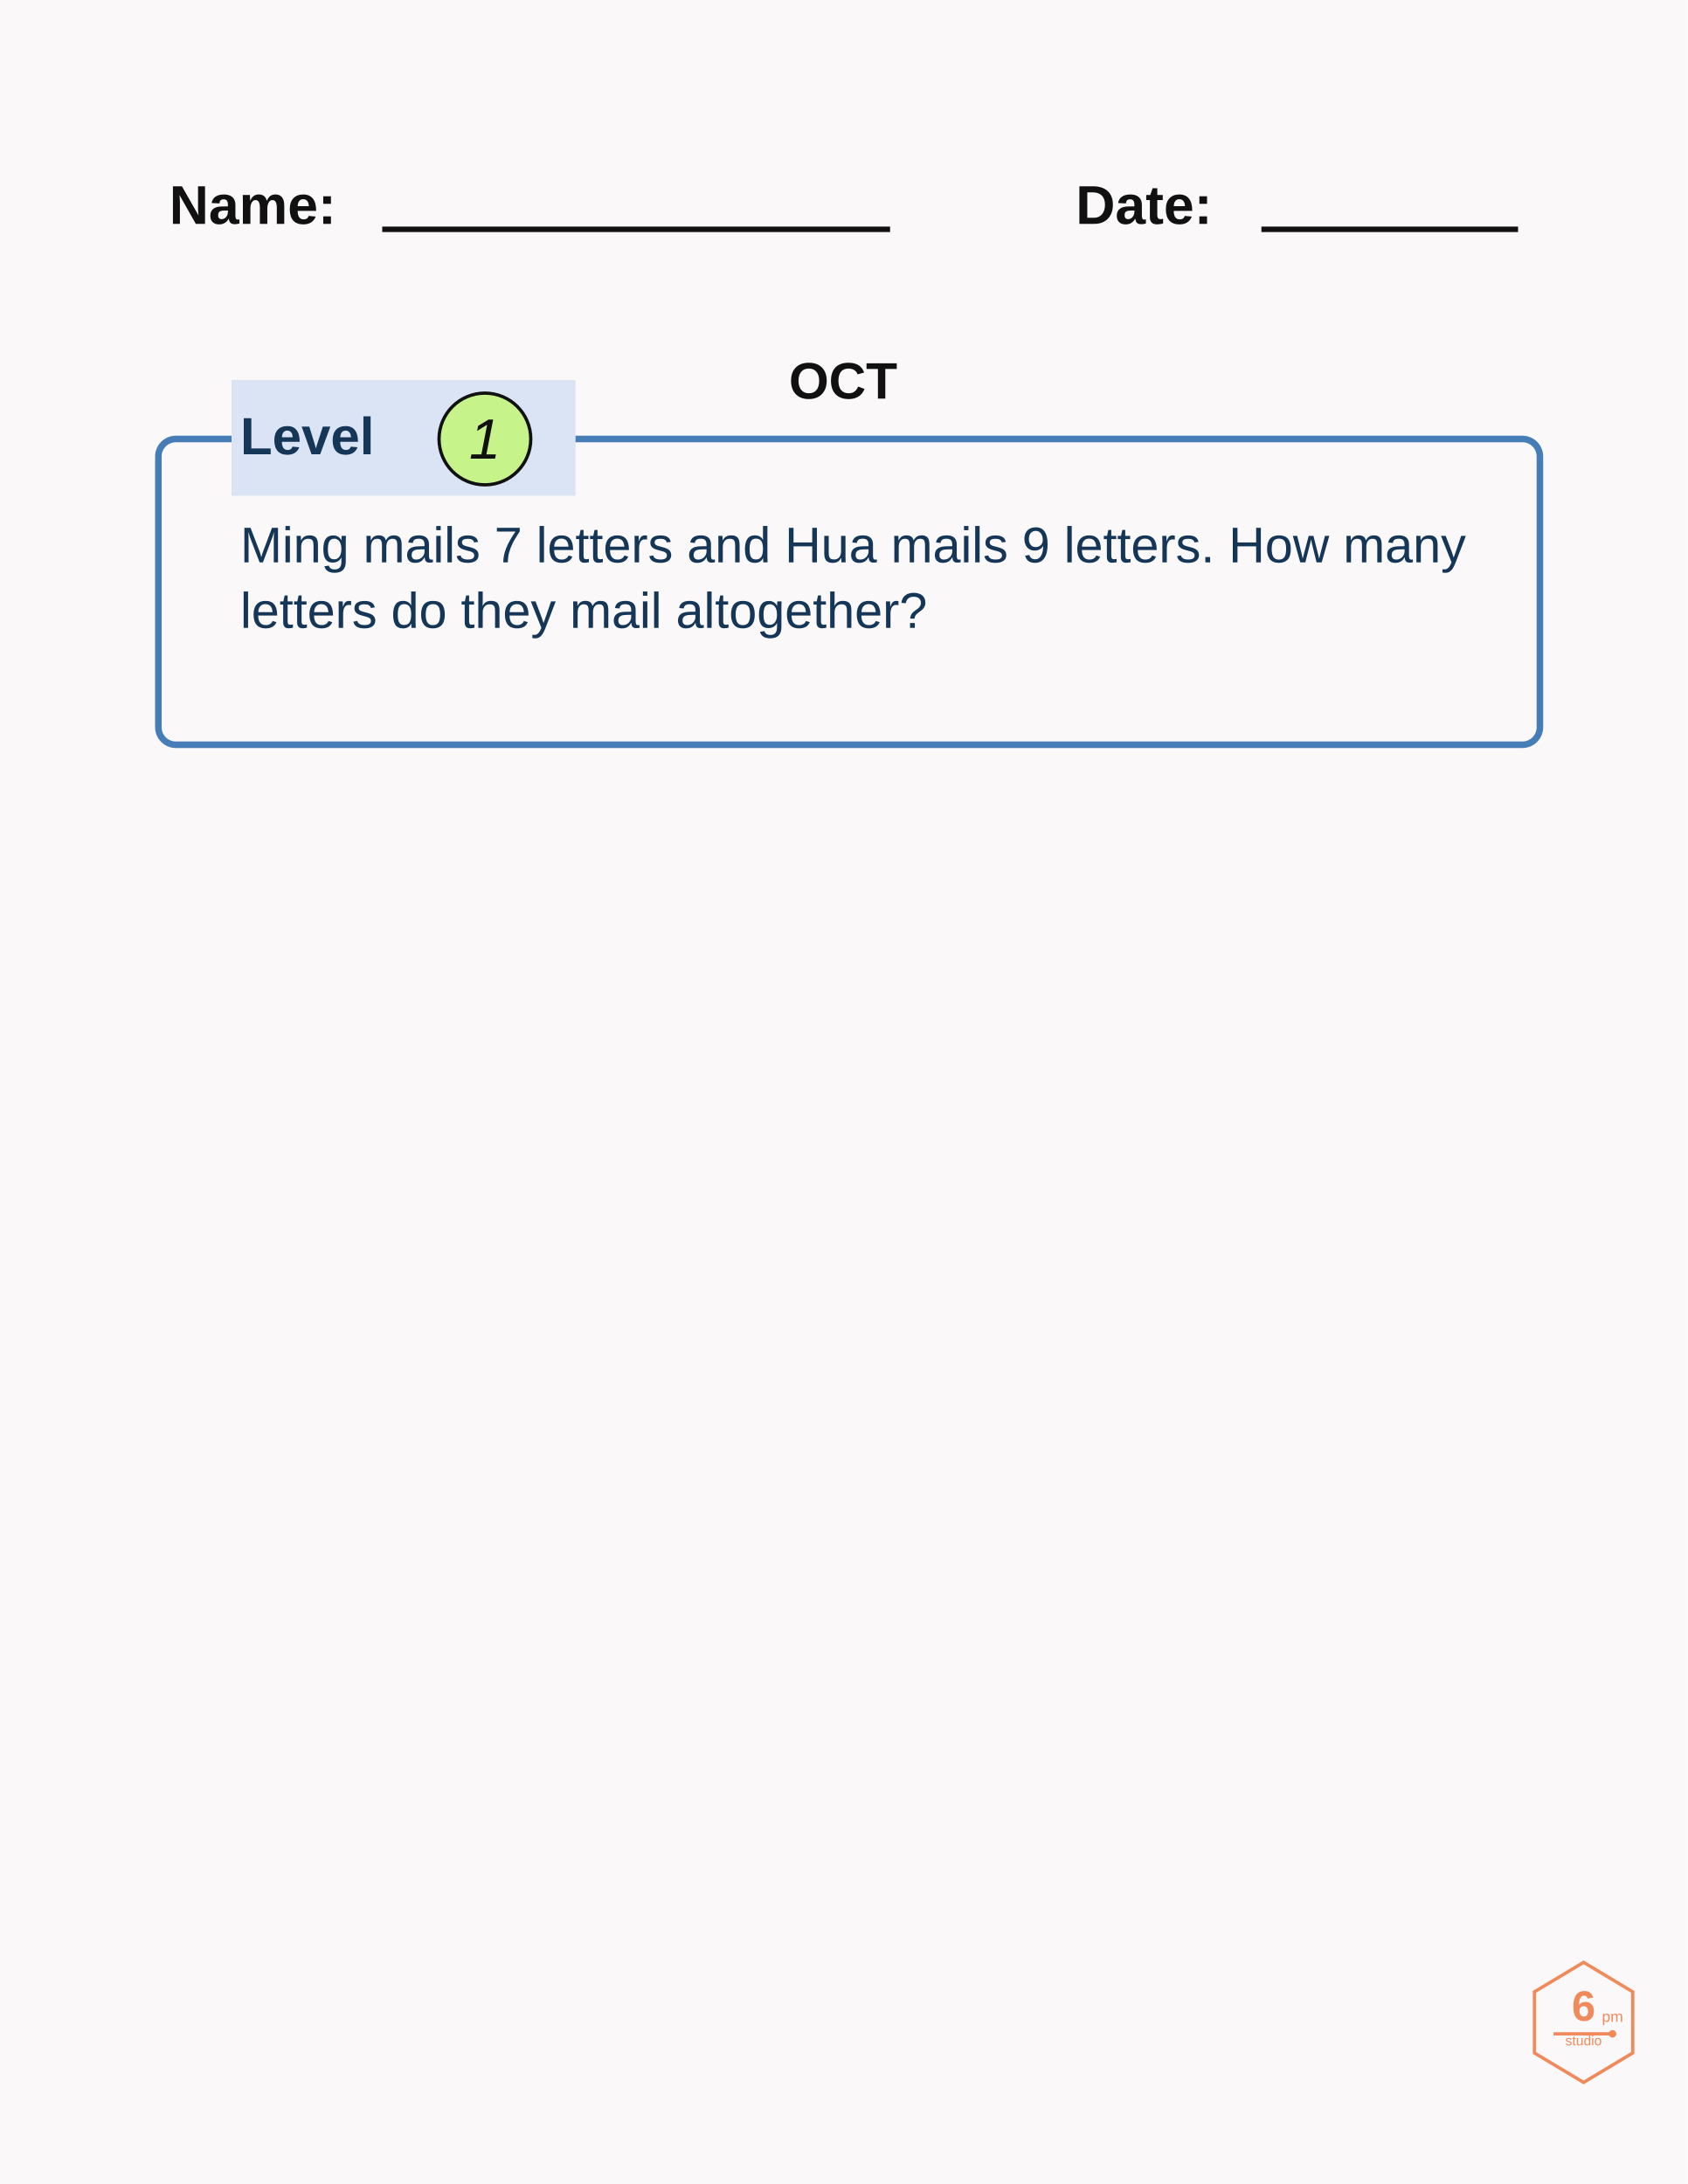
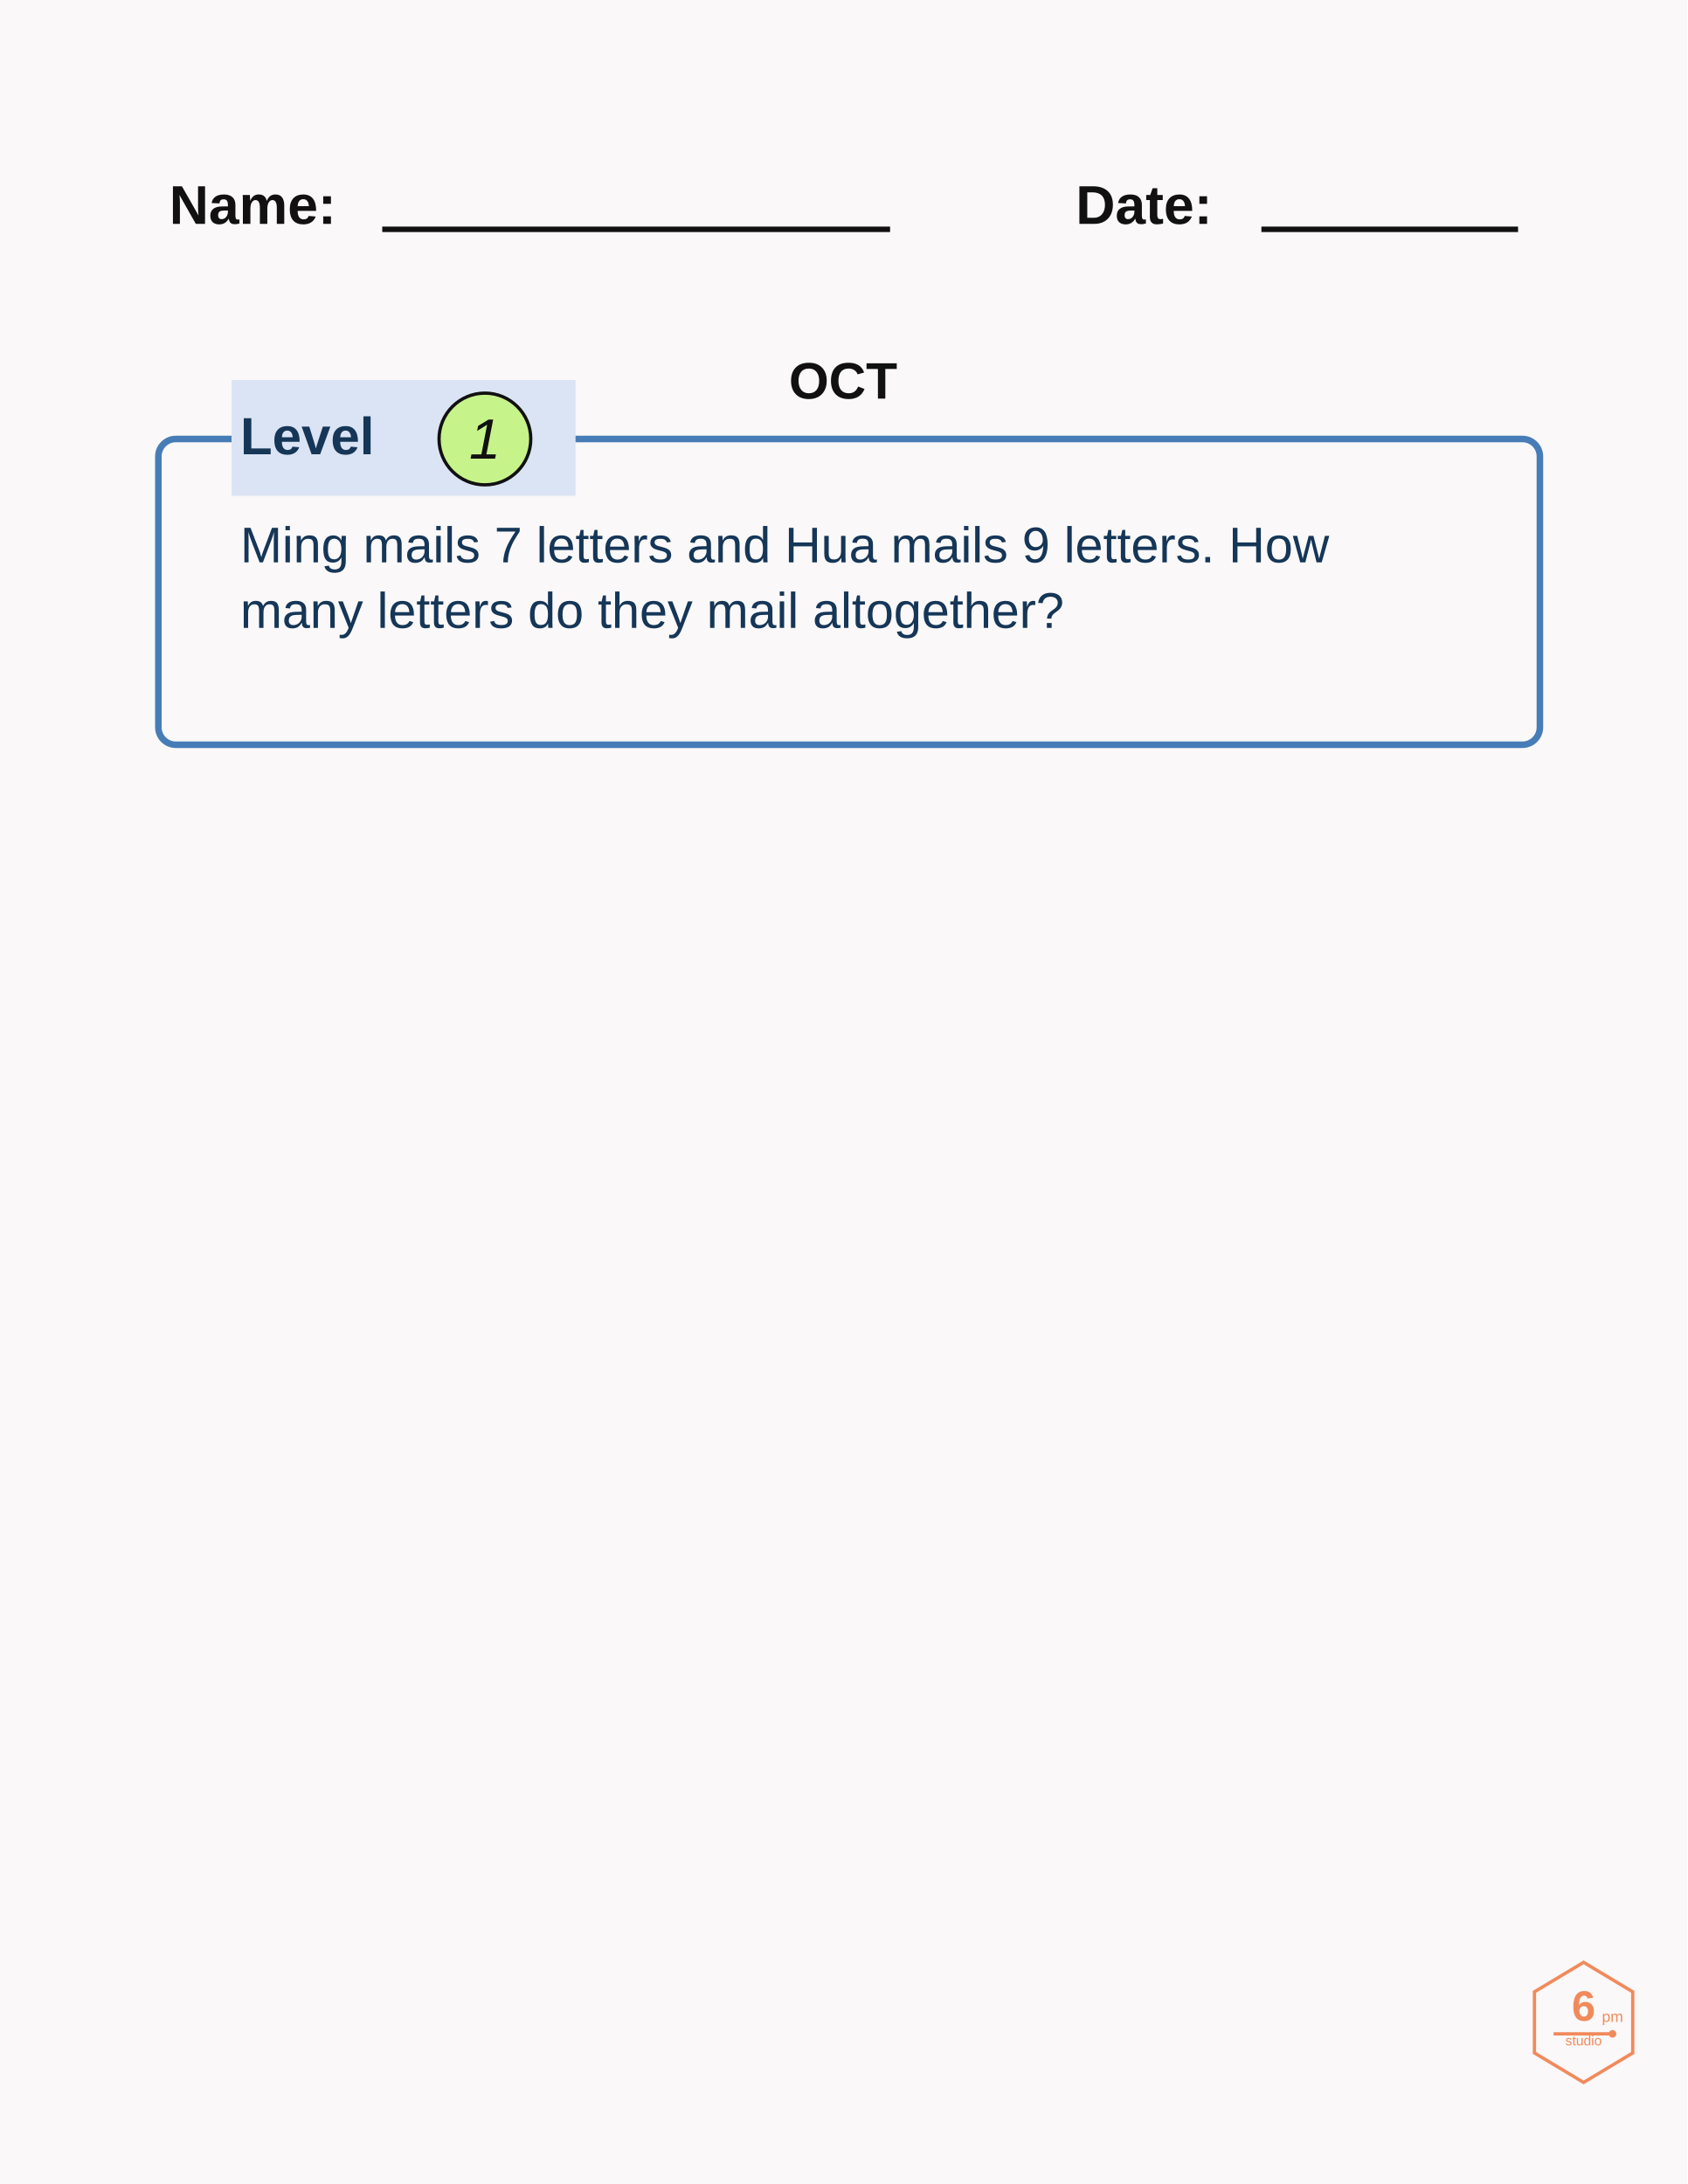
<svg xmlns="http://www.w3.org/2000/svg" width="1545" height="2000" viewBox="0 0 1545 2000" data-template-variant="level1" data-template-version="1.0.0" data-month="10" data-day="09">
  <rect width="1545" height="2000" fill="#faf8f8" />
  <g fill="#111" font-family="Arial, Helvetica, sans-serif">
    <text x="155" y="205" font-size="50" font-weight="700">Name:</text>
    <line x1="350" y1="210" x2="815" y2="210" stroke="#111" stroke-width="5" />
    <text x="985" y="205" font-size="50" font-weight="700">Date:</text>
    <line x1="1155" y1="210" x2="1390" y2="210" stroke="#111" stroke-width="5" />
  </g>
  <g fill="#111" text-anchor="middle" font-family="Arial, Helvetica, sans-serif">
    <text x="772" y="365" font-size="47" font-weight="700">OCT</text>
    <text x="772" y="482" font-size="66" font-weight="700">9</text>
  </g>
  <rect x="145" y="402" width="1265" height="280" rx="16" fill="#faf8f8" stroke="#477db7" stroke-width="6" />
  <rect x="212" y="348" width="315" height="106" fill="#dbe4f4" />
  <text x="220" y="416" fill="#153657" font-family="Arial, Helvetica, sans-serif" font-size="48" font-weight="700">Level</text>
  <circle cx="444" cy="402" r="42" fill="#c7f38b" stroke="#111" stroke-width="3" />
  <text x="444" y="420" fill="#111" text-anchor="middle" font-family="Arial, Helvetica, sans-serif" font-size="52" font-style="italic">1</text>
-   <text x="220" y="515" fill="#153657" font-family="Arial, Helvetica, sans-serif" font-size="46">Ming mails 7 letters and Hua mails 9 letters. How many</text>
-   <text x="220" y="575" fill="#153657" font-family="Arial, Helvetica, sans-serif" font-size="46">letters do they mail altogether?</text>
+   <text data-content="prompt" x="220" y="515" fill="#153657" font-family="Arial, Helvetica, sans-serif" font-size="46">Ming mails 7 letters and Hua mails 9 letters. How</text>
+   <text data-content="prompt" x="220" y="575" fill="#153657" font-family="Arial, Helvetica, sans-serif" font-size="46">many letters do they mail altogether?</text>
  <g transform="translate(1495 1876) scale(0.5) translate(-1495 -1876)">
    <g transform="translate(1305 1710)" fill="none" stroke="#f18a5b" stroke-width="6">
      <path d="M100 8 190 62v112l-90 54-90-54V62Z" />
      <path d="M45 139h110" />
      <circle cx="153" cy="139" r="4" fill="#f18a5b" />
    </g>
    <text x="1405" y="1825" fill="#f18a5b" text-anchor="middle" font-family="Arial, Helvetica, sans-serif" font-size="78" font-weight="700">6</text>
    <text x="1458" y="1827" fill="#f18a5b" text-anchor="middle" font-family="Arial, Helvetica, sans-serif" font-size="28">pm</text>
    <text x="1405" y="1870" fill="#f18a5b" text-anchor="middle" font-family="Arial, Helvetica, sans-serif" font-size="25">studio</text>
  </g>
</svg>
